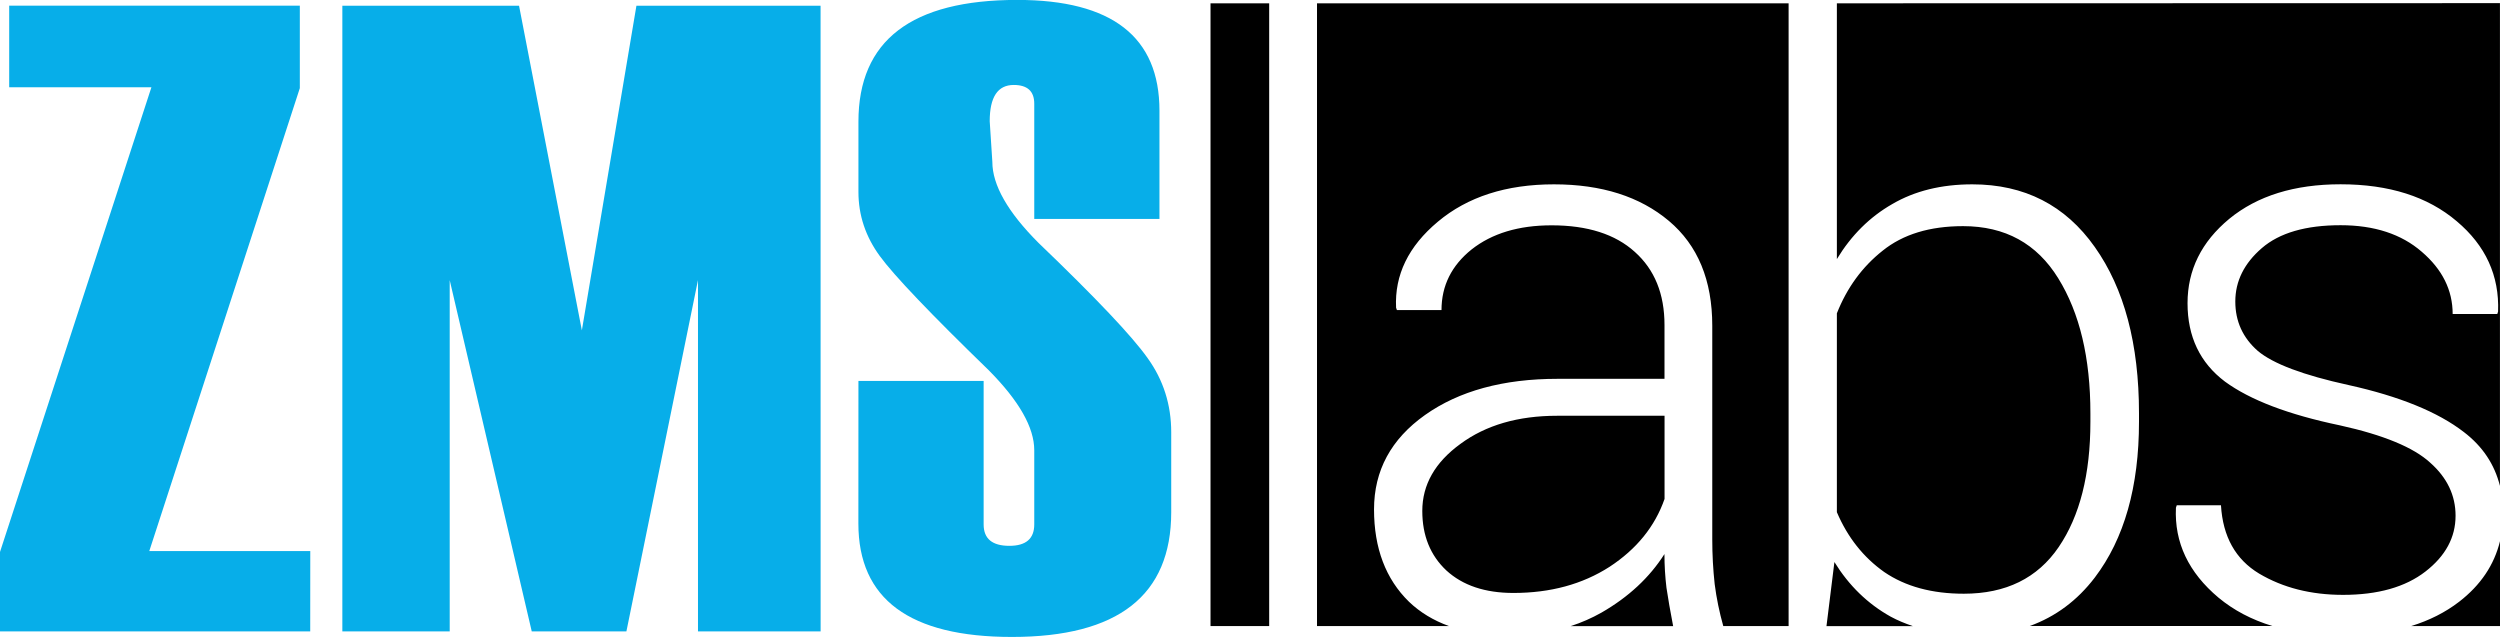
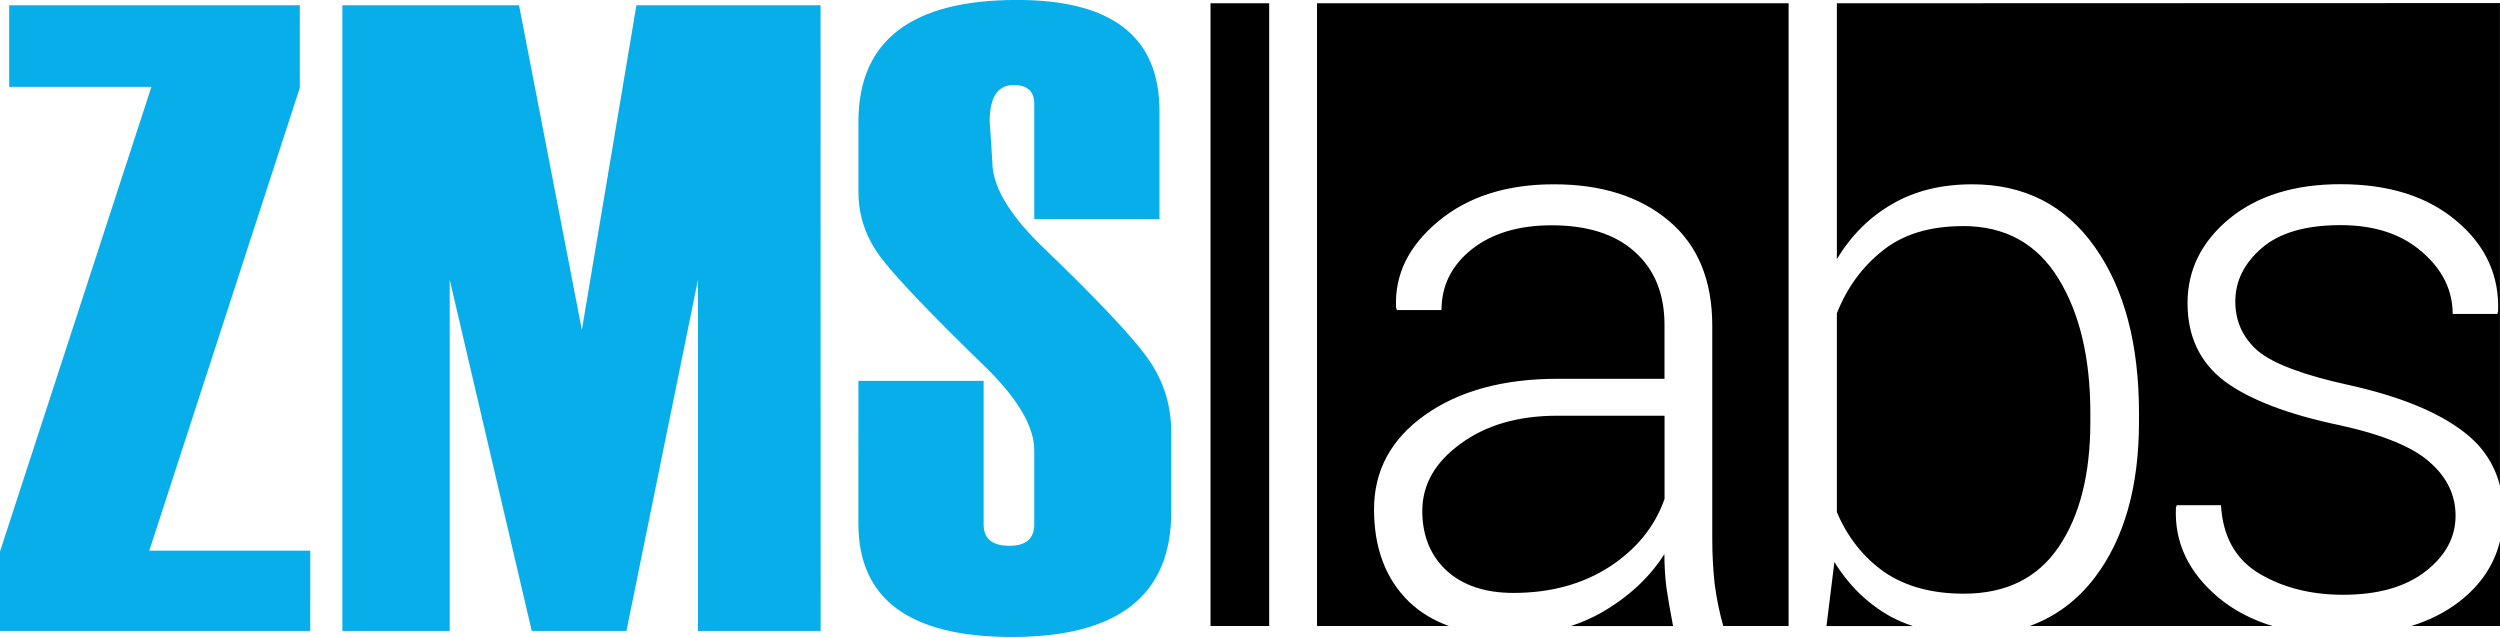
- <svg xmlns="http://www.w3.org/2000/svg" width="45.685mm" height="11.642mm" viewBox="0 0 45.685 11.642" version="1.1" id="svg8">
-   <defs id="defs2" />
-   <g id="layer1" transform="translate(-17.317,-136.9864)">
-     <g aria-label="ZMS" style="font-style:normal;font-variant:normal;font-weight:normal;font-stretch:normal;font-size:16.33px;line-height:20.413px;font-family:Haettenschweiler;-inkscape-font-specification:'Haettenschweiler, Normal';font-variant-ligatures:normal;font-variant-caps:normal;font-variant-numeric:normal;font-feature-settings:normal;text-align:start;letter-spacing:0px;word-spacing:0px;writing-mode:lr-tb;text-anchor:start;fill:#07aee9;fill-opacity:1;stroke:none;stroke-width:0.817px;stroke-linecap:butt;stroke-linejoin:miter;stroke-opacity:1" id="text4498">
-       <path d="m 22.986,148.524 h -5.669 v -1.451 l 2.767,-8.492 h -2.599 v -1.491 h 5.311 v 1.507 l -2.751,8.46 h 2.942 z" style="font-style:normal;font-variant:normal;font-weight:normal;font-stretch:normal;font-size:16.33px;font-family:Haettenschweiler;-inkscape-font-specification:'Haettenschweiler, Normal';font-variant-ligatures:normal;font-variant-caps:normal;font-variant-numeric:normal;font-feature-settings:normal;text-align:start;letter-spacing:0.133px;writing-mode:lr-tb;text-anchor:start;fill:#07aee9;fill-opacity:1;stroke-width:0.817px" id="path4612" />
-       <path d="M 32.313,148.524 H 30.072 v -6.419 l -1.308,6.419 H 27.034 L 25.535,142.106 v 6.419 h -1.962 v -11.434 h 3.229 l 1.148,5.932 0.997,-5.932 h 3.365 z" style="font-style:normal;font-variant:normal;font-weight:normal;font-stretch:normal;font-size:16.33px;font-family:Haettenschweiler;-inkscape-font-specification:'Haettenschweiler, Normal';font-variant-ligatures:normal;font-variant-caps:normal;font-variant-numeric:normal;font-feature-settings:normal;text-align:start;letter-spacing:0.133px;writing-mode:lr-tb;text-anchor:start;fill:#07aee9;fill-opacity:1;stroke-width:0.817px" id="path4614" />
-       <path d="m 33.004,143.947 h 2.288 v 2.623 q 0,0.391 0.47,0.391 0.455,0 0.455,-0.391 v -1.356 q 0,-0.622 -0.829,-1.459 -1.603,-1.555 -1.993,-2.089 -0.391,-0.534 -0.391,-1.172 v -1.284 q 0,-2.225 2.902,-2.225 2.599,0 2.599,2.025 v 1.977 h -2.288 v -2.105 q 0,-0.343 -0.375,-0.343 -0.439,0 -0.439,0.662 l 0.048,0.742 q 0,0.638 0.845,1.483 1.571,1.507 1.993,2.105 0.431,0.598 0.431,1.356 v 1.459 q 0,2.28 -2.91,2.28 -2.807,0 -2.807,-2.073 z" style="font-style:normal;font-variant:normal;font-weight:normal;font-stretch:normal;font-size:16.33px;font-family:Haettenschweiler;-inkscape-font-specification:'Haettenschweiler, Normal';font-variant-ligatures:normal;font-variant-caps:normal;font-variant-numeric:normal;font-feature-settings:normal;text-align:start;letter-spacing:0.133px;writing-mode:lr-tb;text-anchor:start;fill:#07aee9;fill-opacity:1;stroke-width:0.817px" id="path4616" />
+ <svg xmlns="http://www.w3.org/2000/svg" width="45.685mm" height="11.642mm" version="1.1" viewBox="0 0 45.685 11.642">
+   <g transform="translate(-17.317 -136.99)">
+     <g fill="#07aee9" stroke-width=".817px" style="font-feature-settings:normal;font-variant-caps:normal;font-variant-ligatures:normal;font-variant-numeric:normal" aria-label="ZMS">
+       <path d="m22.986 148.52h-5.669v-1.451l2.767-8.492h-2.599v-1.491h5.311v1.507l-2.751 8.46h2.942z" style="font-feature-settings:normal;font-variant-caps:normal;font-variant-ligatures:normal;font-variant-numeric:normal" />
+       <path d="m32.313 148.52h-2.241v-6.419l-1.308 6.419h-1.73l-1.499-6.419v6.419h-1.962v-11.434h3.229l1.148 5.933 0.997-5.933h3.365z" style="font-feature-settings:normal;font-variant-caps:normal;font-variant-ligatures:normal;font-variant-numeric:normal" />
+       <path d="m33.004 143.95h2.288v2.623q0 0.391 0.47 0.391 0.455 0 0.455-0.391v-1.355q0-0.622-0.829-1.459-1.603-1.555-1.993-2.089-0.391-0.534-0.391-1.172v-1.284q0-2.225 2.902-2.225 2.599 0 2.599 2.025v1.978h-2.288v-2.105q0-0.343-0.375-0.343-0.439 0-0.439 0.662l0.048 0.742q0 0.638 0.845 1.483 1.571 1.507 1.993 2.105 0.431 0.598 0.431 1.355v1.459q0 2.28-2.91 2.28-2.807 0-2.807-2.073z" style="font-feature-settings:normal;font-variant-caps:normal;font-variant-ligatures:normal;font-variant-numeric:normal" />
    </g>
-     <path style="fill:#000000;fill-rule:evenodd;stroke:none;stroke-width:0.267px;stroke-linecap:butt;stroke-linejoin:miter;stroke-opacity:1" d="m 39.438,137.047 v 11.38 h 1.072 v -11.38 z m 1.946,0 v 11.38 h 2.411 c -0.282,-0.102 -0.526,-0.249 -0.73,-0.444 -0.426,-0.416 -0.639,-0.979 -0.639,-1.688 0,-0.71 0.311,-1.285 0.932,-1.725 0.622,-0.44 1.429,-0.661 2.423,-0.661 h 1.953 v -0.984 c 0,-0.568 -0.181,-1.013 -0.543,-1.336 -0.357,-0.323 -0.864,-0.485 -1.52,-0.485 -0.602,0 -1.089,0.147 -1.461,0.44 -0.367,0.294 -0.551,0.663 -0.551,1.109 h -0.815 l -0.015,-0.044 c -0.029,-0.597 0.225,-1.121 0.763,-1.571 0.543,-0.455 1.25,-0.683 2.122,-0.683 0.871,0 1.571,0.223 2.1,0.668 0.529,0.445 0.793,1.084 0.793,1.916 v 3.906 c 0,0.279 0.015,0.551 0.044,0.815 0.033,0.258 0.086,0.514 0.157,0.767 h 1.194 v -11.38 z m 9.5,0 v 4.674 c 0.264,-0.436 0.602,-0.771 1.013,-1.006 0.411,-0.24 0.898,-0.36 1.461,-0.36 0.954,0 1.701,0.382 2.239,1.145 0.538,0.759 0.808,1.772 0.808,3.039 v 0.154 c 0,1.189 -0.269,2.139 -0.808,2.848 -0.322,0.422 -0.719,0.715 -1.188,0.885 h 4.433 c -0.379,-0.115 -0.707,-0.288 -0.984,-0.518 -0.548,-0.46 -0.808,-1.008 -0.778,-1.644 l 0.015,-0.044 h 0.808 c 0.034,0.573 0.267,0.989 0.697,1.248 0.436,0.259 0.947,0.389 1.534,0.389 0.636,0 1.138,-0.142 1.505,-0.426 0.367,-0.284 0.551,-0.624 0.551,-1.02 0,-0.372 -0.154,-0.695 -0.463,-0.969 -0.303,-0.279 -0.854,-0.507 -1.652,-0.683 -0.94,-0.196 -1.64,-0.463 -2.1,-0.8 -0.455,-0.343 -0.683,-0.82 -0.683,-1.432 0,-0.607 0.254,-1.121 0.763,-1.542 0.514,-0.421 1.192,-0.631 2.034,-0.631 0.886,0 1.593,0.225 2.122,0.675 0.529,0.445 0.781,0.996 0.756,1.652 l -0.015,0.044 h -0.815 c 0,-0.436 -0.188,-0.815 -0.565,-1.138 -0.372,-0.323 -0.866,-0.485 -1.483,-0.485 -0.636,0 -1.116,0.139 -1.439,0.418 -0.323,0.279 -0.485,0.604 -0.485,0.976 0,0.362 0.137,0.663 0.411,0.903 0.279,0.235 0.832,0.443 1.659,0.624 0.93,0.206 1.632,0.492 2.107,0.859 0.343,0.262 0.561,0.591 0.659,0.984 v -8.822 z m 2.305,4.072 c -0.607,0 -1.096,0.149 -1.468,0.448 -0.372,0.294 -0.651,0.675 -0.837,1.145 v 3.634 c 0.196,0.46 0.485,0.825 0.866,1.094 0.387,0.264 0.871,0.396 1.454,0.396 0.768,0 1.346,-0.284 1.733,-0.852 0.387,-0.568 0.58,-1.331 0.58,-2.29 v -0.154 c 0,-1.013 -0.196,-1.835 -0.587,-2.467 -0.392,-0.636 -0.971,-0.954 -1.74,-0.954 z m -7.415,3.465 c -0.715,0 -1.304,0.171 -1.769,0.514 -0.465,0.338 -0.697,0.746 -0.697,1.226 0,0.45 0.147,0.812 0.44,1.087 0.299,0.274 0.707,0.411 1.226,0.411 0.675,0 1.26,-0.159 1.755,-0.477 0.494,-0.323 0.83,-0.737 1.006,-1.241 v -1.52 z m 17.228,2.292 c -0.106,0.434 -0.354,0.804 -0.747,1.107 -0.253,0.195 -0.546,0.342 -0.876,0.444 h 1.623 z m -15.268,0.234 c -0.274,0.431 -0.658,0.788 -1.153,1.072 -0.177,0.1 -0.364,0.182 -0.561,0.246 h 1.872 c -0.052,-0.27 -0.093,-0.506 -0.122,-0.701 -0.024,-0.201 -0.037,-0.406 -0.037,-0.617 z m 3.105,0.147 -0.145,1.171 h 1.578 c -0.141,-0.048 -0.278,-0.104 -0.405,-0.173 -0.421,-0.235 -0.763,-0.568 -1.028,-0.998 z" id="rect4500" />
+     <path d="m39.438 137.05v11.38h1.072v-11.38zm1.946 0v11.38h2.411c-0.282-0.102-0.526-0.249-0.73-0.444-0.426-0.416-0.639-0.979-0.639-1.688 0-0.71 0.311-1.285 0.932-1.725 0.622-0.44 1.429-0.661 2.423-0.661h1.953v-0.984c0-0.568-0.181-1.013-0.543-1.336-0.357-0.323-0.864-0.485-1.52-0.485-0.602 0-1.089 0.147-1.461 0.44-0.367 0.294-0.551 0.663-0.551 1.109h-0.815l-0.015-0.044c-0.029-0.597 0.225-1.121 0.763-1.571 0.543-0.455 1.25-0.683 2.122-0.683 0.871 0 1.571 0.223 2.1 0.668 0.529 0.445 0.793 1.084 0.793 1.916v3.906c0 0.279 0.015 0.551 0.044 0.815 0.033 0.258 0.086 0.514 0.157 0.767h1.194v-11.38zm9.5 0v4.674c0.264-0.436 0.602-0.771 1.013-1.006 0.411-0.24 0.898-0.36 1.461-0.36 0.954 0 1.701 0.382 2.239 1.145 0.538 0.759 0.808 1.772 0.808 3.039v0.154c0 1.189-0.269 2.139-0.808 2.848-0.322 0.422-0.719 0.715-1.188 0.885h4.433c-0.379-0.115-0.707-0.288-0.984-0.518-0.548-0.46-0.808-1.008-0.778-1.645l0.015-0.044h0.808c0.034 0.573 0.267 0.989 0.697 1.248 0.436 0.259 0.947 0.389 1.534 0.389 0.636 0 1.138-0.142 1.505-0.426 0.367-0.284 0.551-0.624 0.551-1.02 0-0.372-0.154-0.695-0.463-0.969-0.303-0.279-0.854-0.507-1.652-0.683-0.94-0.196-1.64-0.463-2.1-0.8-0.455-0.343-0.683-0.82-0.683-1.432 0-0.607 0.255-1.121 0.763-1.542 0.514-0.421 1.192-0.631 2.034-0.631 0.886 0 1.593 0.225 2.122 0.675 0.529 0.445 0.781 0.996 0.756 1.652l-0.015 0.044h-0.815c0-0.436-0.188-0.815-0.565-1.138-0.372-0.323-0.866-0.485-1.483-0.485-0.636 0-1.116 0.139-1.439 0.418-0.323 0.279-0.485 0.604-0.485 0.976 0 0.362 0.137 0.663 0.411 0.903 0.279 0.235 0.832 0.443 1.659 0.624 0.93 0.206 1.632 0.492 2.107 0.859 0.343 0.262 0.561 0.591 0.659 0.984v-8.822zm2.305 4.072c-0.607 0-1.096 0.149-1.468 0.448-0.372 0.294-0.651 0.675-0.837 1.145v3.634c0.196 0.46 0.485 0.825 0.866 1.094 0.387 0.264 0.871 0.396 1.454 0.396 0.768 0 1.346-0.284 1.732-0.852 0.387-0.568 0.58-1.331 0.58-2.291v-0.154c0-1.013-0.196-1.835-0.587-2.467-0.392-0.636-0.972-0.954-1.74-0.954zm-7.415 3.465c-0.715 0-1.304 0.171-1.769 0.514-0.465 0.338-0.697 0.746-0.697 1.226 0 0.45 0.147 0.812 0.44 1.087 0.299 0.274 0.707 0.411 1.226 0.411 0.675 0 1.26-0.159 1.755-0.477 0.494-0.323 0.83-0.737 1.006-1.241v-1.52zm17.228 2.292c-0.106 0.434-0.354 0.804-0.747 1.107-0.253 0.195-0.546 0.342-0.876 0.444h1.623zm-15.268 0.234c-0.274 0.431-0.658 0.788-1.153 1.072-0.177 0.1-0.364 0.182-0.561 0.246h1.871c-0.052-0.27-0.093-0.506-0.122-0.701-0.024-0.201-0.037-0.406-0.037-0.617zm3.105 0.147-0.145 1.171h1.578c-0.141-0.048-0.278-0.104-0.405-0.173-0.421-0.235-0.763-0.568-1.028-0.998z" fill-rule="evenodd" />
  </g>
</svg>
